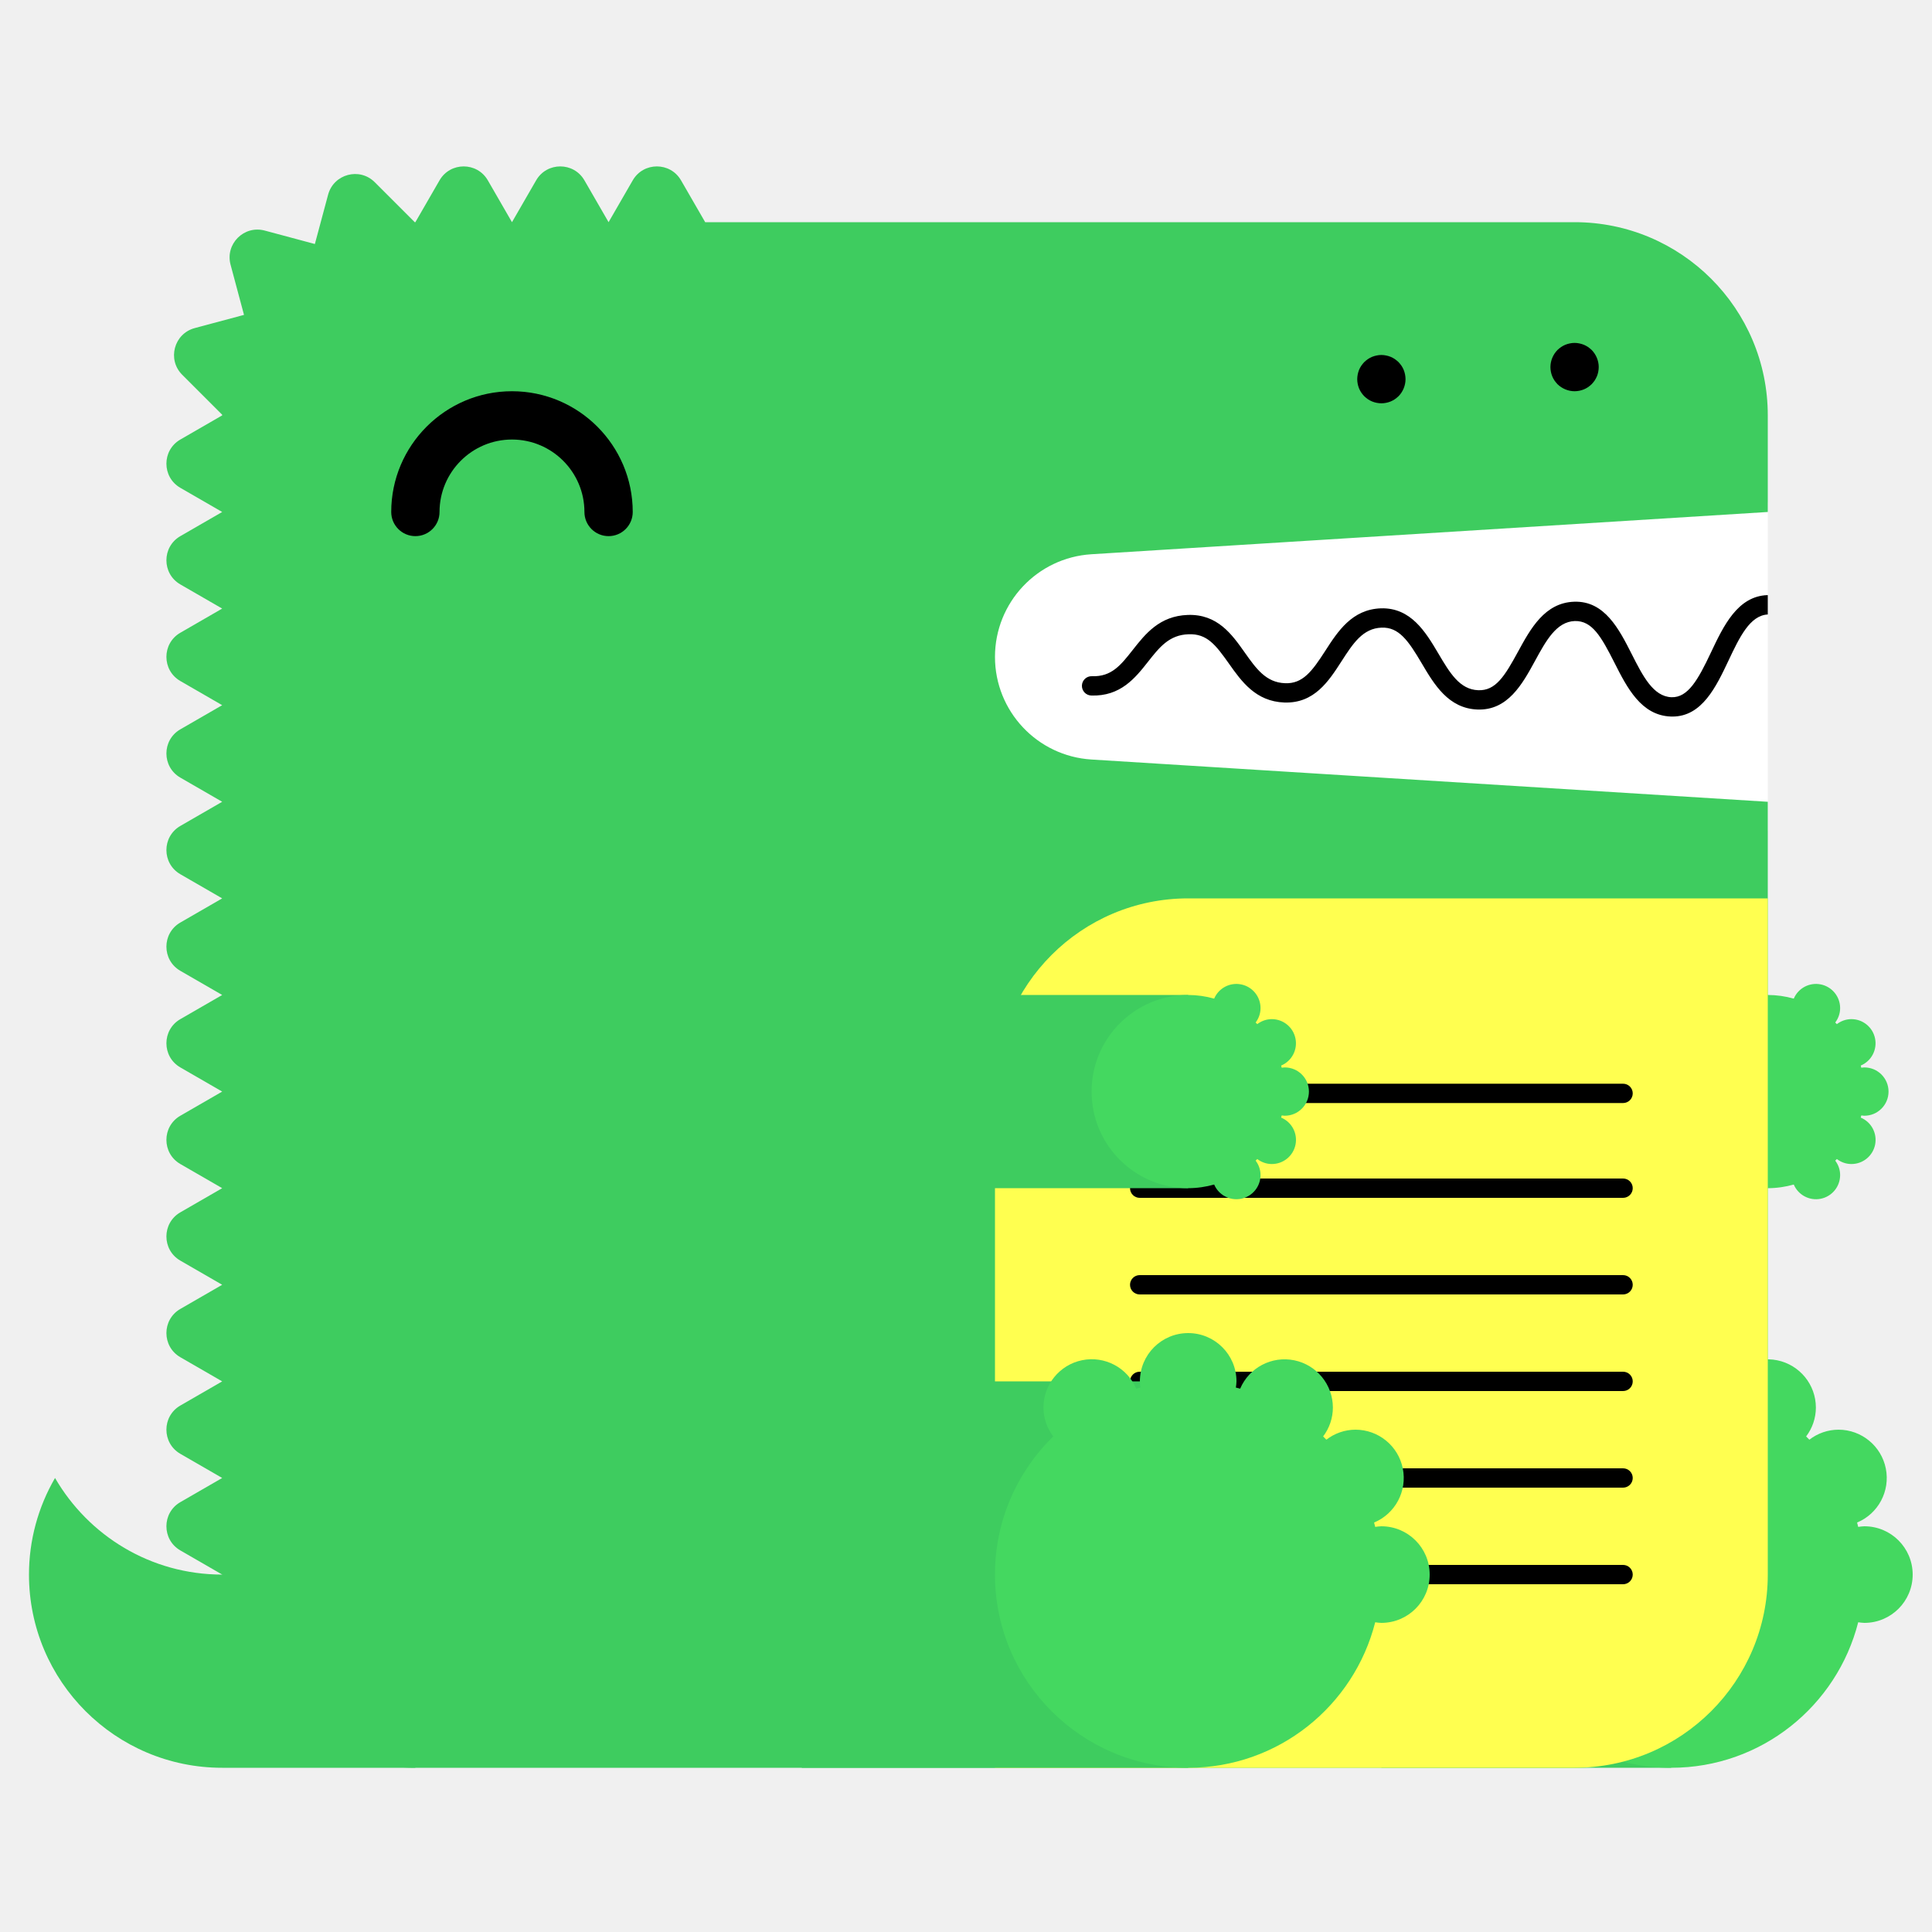
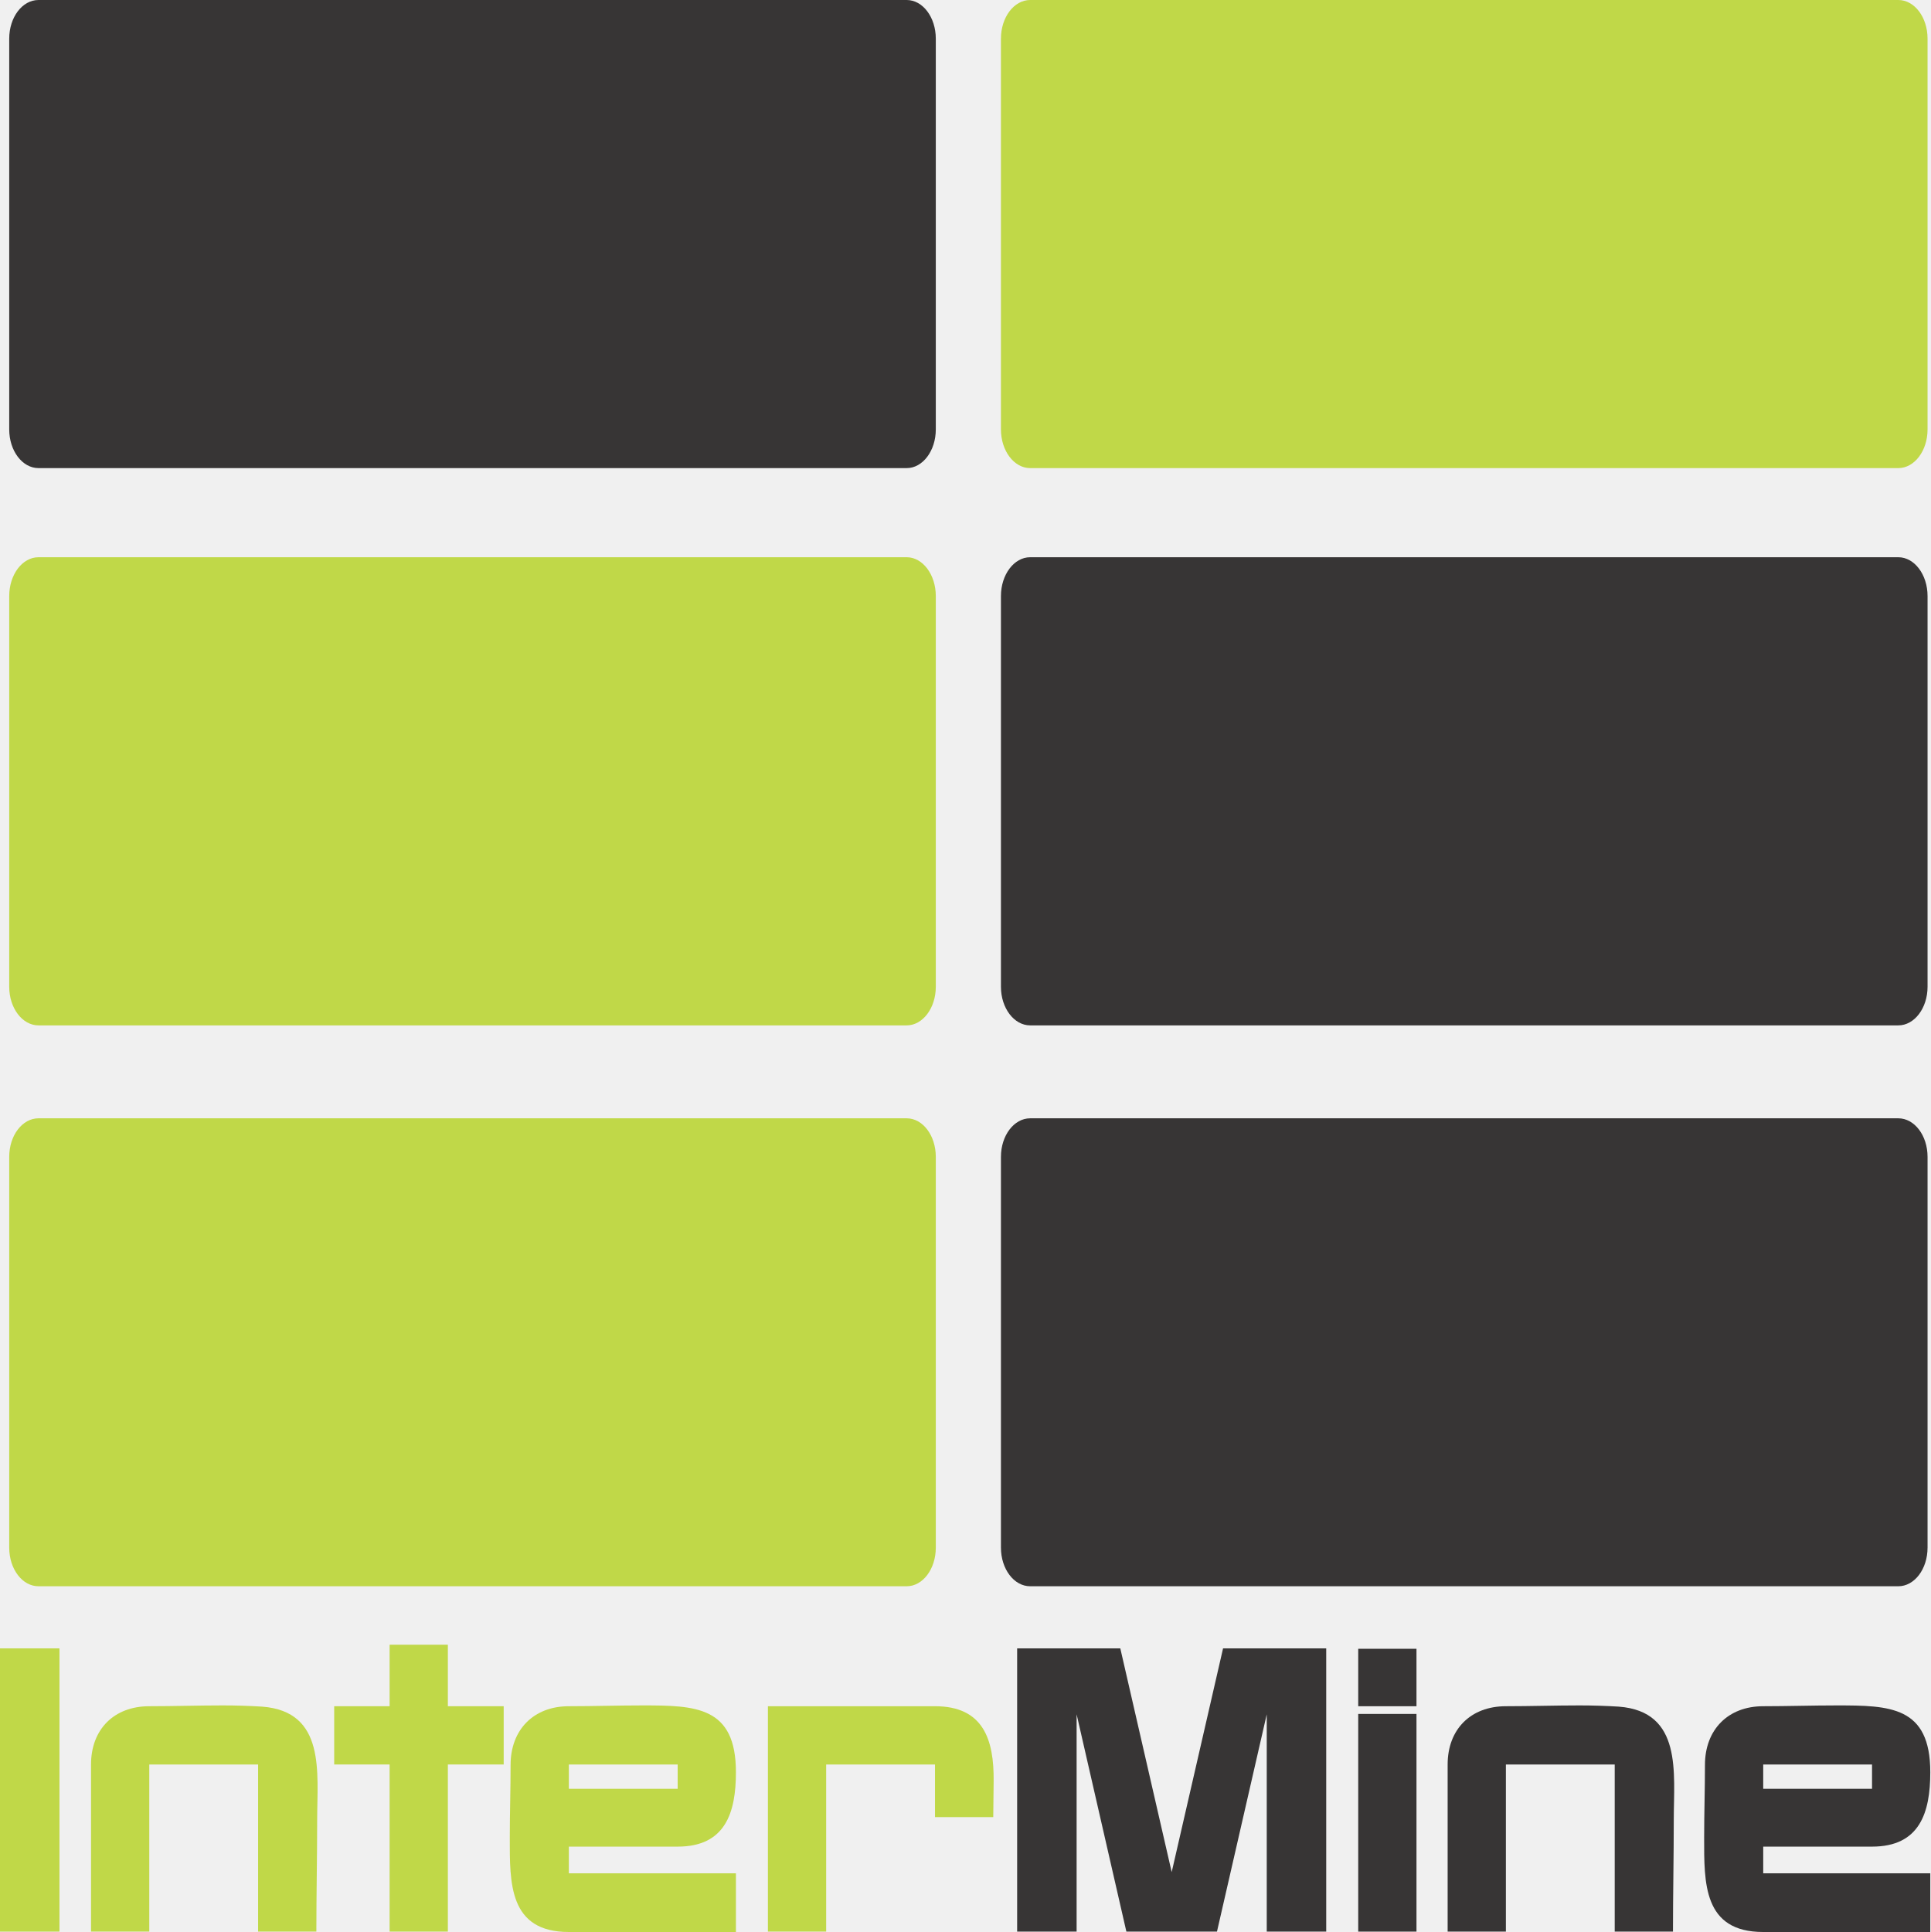
- <svg xmlns="http://www.w3.org/2000/svg" width="200" height="200" viewBox="0 0 200 200">
-   <g fill="none" fill-rule="evenodd">
-     <path fill="#FFF" d="M99 52h84v34H99z" />
-     <path d="M23 163c-7.398 0-13.843-4.027-17.303-10A19.886 19.886 0 0 0 3 163c0 11.046 8.954 20 20 20h20v-20H23z" fill="#3ECC5F" />
-     <path d="M112.98 57.376L183 53V43c0-11.046-8.954-20-20-20H73l-2.5-4.33c-1.112-1.925-3.889-1.925-5 0L63 23l-2.5-4.33c-1.111-1.925-3.889-1.925-5 0L53 23l-2.5-4.33c-1.111-1.925-3.889-1.925-5 0L43 23c-.022 0-.042.003-.065.003l-4.142-4.141c-1.57-1.571-4.252-.853-4.828 1.294l-1.369 5.104-5.192-1.392c-2.148-.575-4.111 1.389-3.535 3.536l1.39 5.193-5.102 1.367c-2.148.576-2.867 3.259-1.296 4.83l4.142 4.142c0 .021-.003.042-.003.064l-4.33 2.5c-1.925 1.111-1.925 3.889 0 5L23 53l-4.33 2.5c-1.925 1.111-1.925 3.889 0 5L23 63l-4.33 2.5c-1.925 1.111-1.925 3.889 0 5L23 73l-4.33 2.5c-1.925 1.111-1.925 3.889 0 5L23 83l-4.33 2.5c-1.925 1.111-1.925 3.889 0 5L23 93l-4.33 2.5c-1.925 1.111-1.925 3.889 0 5L23 103l-4.33 2.5c-1.925 1.111-1.925 3.889 0 5L23 113l-4.33 2.5c-1.925 1.111-1.925 3.889 0 5L23 123l-4.33 2.5c-1.925 1.111-1.925 3.889 0 5L23 133l-4.33 2.5c-1.925 1.111-1.925 3.889 0 5L23 143l-4.33 2.5c-1.925 1.111-1.925 3.889 0 5L23 153l-4.33 2.5c-1.925 1.111-1.925 3.889 0 5L23 163c0 11.046 8.954 20 20 20h120c11.046 0 20-8.954 20-20V83l-70.02-4.376A10.645 10.645 0 0 1 103 68c0-5.621 4.37-10.273 9.98-10.624" fill="#3ECC5F" />
-     <path fill="#3ECC5F" d="M143 183h30v-40h-30z" />
-     <path d="M193 158c-.219 0-.428.037-.639.064-.038-.15-.074-.301-.116-.451A5 5 0 0 0 190.32 148a4.96 4.96 0 0 0-3.016 1.036 26.531 26.531 0 0 0-.335-.336 4.955 4.955 0 0 0 1.011-2.987 5 5 0 0 0-9.599-1.959c-.148-.042-.297-.077-.445-.115.027-.211.064-.42.064-.639a5 5 0 0 0-5-5 5 5 0 0 0-5 5c0 .219.037.428.064.639-.148.038-.297.073-.445.115a4.998 4.998 0 0 0-9.599 1.959c0 1.125.384 2.151 1.011 2.987-3.717 3.632-6.031 8.693-6.031 14.3 0 11.046 8.954 20 20 20 9.339 0 17.16-6.41 19.361-15.064.211.027.42.064.639.064a5 5 0 0 0 5-5 5 5 0 0 0-5-5" fill="#44D860" />
-     <path fill="#3ECC5F" d="M153 123h30v-20h-30z" />
-     <path d="M193 115.5a2.5 2.5 0 1 0 0-5c-.109 0-.214.019-.319.032-.02-.075-.037-.15-.058-.225a2.501 2.501 0 0 0-.963-4.807c-.569 0-1.088.197-1.508.518a6.653 6.653 0 0 0-.168-.168c.314-.417.506-.931.506-1.494a2.5 2.5 0 0 0-4.8-.979A9.987 9.987 0 0 0 183 103c-5.522 0-10 4.478-10 10s4.478 10 10 10c.934 0 1.833-.138 2.69-.377a2.5 2.5 0 0 0 4.8-.979c0-.563-.192-1.077-.506-1.494.057-.055.113-.111.168-.168.42.321.939.518 1.508.518a2.5 2.5 0 0 0 .963-4.807c.021-.074.038-.15.058-.225.105.013.21.032.319.032" fill="#44D860" />
-     <path d="M63 55.5a2.5 2.5 0 0 1-2.5-2.5c0-4.136-3.364-7.5-7.5-7.5s-7.5 3.364-7.5 7.5a2.5 2.5 0 1 1-5 0c0-6.893 5.607-12.5 12.5-12.5S65.5 46.107 65.5 53a2.5 2.5 0 0 1-2.5 2.5" fill="#000" />
-     <path d="M103 183h60c11.046 0 20-8.954 20-20V93h-60c-11.046 0-20 8.954-20 20v70z" fill="#FFFF50" />
-     <path d="M168.02 124h-50.04a1 1 0 1 1 0-2h50.04a1 1 0 1 1 0 2m0 20h-50.04a1 1 0 1 1 0-2h50.04a1 1 0 1 1 0 2m0 20h-50.04a1 1 0 1 1 0-2h50.04a1 1 0 1 1 0 2m0-49.814h-50.04a1 1 0 1 1 0-2h50.04a1 1 0 1 1 0 2m0 19.814h-50.04a1 1 0 1 1 0-2h50.04a1 1 0 1 1 0 2m0 20h-50.04a1 1 0 1 1 0-2h50.04a1 1 0 1 1 0 2M183 61.611c-.012 0-.022-.006-.034-.005-3.09.105-4.552 3.196-5.842 5.923-1.346 2.85-2.387 4.703-4.093 4.647-1.889-.068-2.969-2.202-4.113-4.46-1.314-2.594-2.814-5.536-5.963-5.426-3.046.104-4.513 2.794-5.807 5.167-1.377 2.528-2.314 4.065-4.121 3.994-1.927-.07-2.951-1.805-4.136-3.813-1.321-2.236-2.848-4.75-5.936-4.664-2.994.103-4.465 2.385-5.763 4.4-1.373 2.13-2.335 3.428-4.165 3.351-1.973-.07-2.992-1.51-4.171-3.177-1.324-1.873-2.816-3.993-5.895-3.89-2.928.1-4.399 1.97-5.696 3.618-1.232 1.564-2.194 2.802-4.229 2.724a1 1 0 0 0-.072 2c3.017.101 4.545-1.8 5.872-3.487 1.177-1.496 2.193-2.787 4.193-2.855 1.926-.082 2.829 1.115 4.195 3.045 1.297 1.834 2.769 3.914 5.731 4.021 3.103.104 4.596-2.215 5.918-4.267 1.182-1.834 2.202-3.417 4.15-3.484 1.793-.067 2.769 1.35 4.145 3.681 1.297 2.197 2.766 4.686 5.787 4.796 3.125.108 4.634-2.62 5.949-5.035 1.139-2.088 2.214-4.06 4.119-4.126 1.793-.042 2.728 1.595 4.111 4.33 1.292 2.553 2.757 5.445 5.825 5.556l.169.003c3.064 0 4.518-3.075 5.805-5.794 1.139-2.41 2.217-4.68 4.067-4.773v-2z" fill="#000" />
-     <path fill="#3ECC5F" d="M83 183h40v-40H83z" />
-     <path d="M143 158c-.219 0-.428.037-.639.064-.038-.15-.074-.301-.116-.451A5 5 0 0 0 140.32 148a4.96 4.96 0 0 0-3.016 1.036 26.531 26.531 0 0 0-.335-.336 4.955 4.955 0 0 0 1.011-2.987 5 5 0 0 0-9.599-1.959c-.148-.042-.297-.077-.445-.115.027-.211.064-.42.064-.639a5 5 0 0 0-5-5 5 5 0 0 0-5 5c0 .219.037.428.064.639-.148.038-.297.073-.445.115a4.998 4.998 0 0 0-9.599 1.959c0 1.125.384 2.151 1.011 2.987-3.717 3.632-6.031 8.693-6.031 14.3 0 11.046 8.954 20 20 20 9.339 0 17.16-6.41 19.361-15.064.211.027.42.064.639.064a5 5 0 0 0 5-5 5 5 0 0 0-5-5" fill="#44D860" />
-     <path fill="#3ECC5F" d="M83 123h40v-20H83z" />
-     <path d="M133 115.5a2.5 2.5 0 1 0 0-5c-.109 0-.214.019-.319.032-.02-.075-.037-.15-.058-.225a2.501 2.501 0 0 0-.963-4.807c-.569 0-1.088.197-1.508.518a6.653 6.653 0 0 0-.168-.168c.314-.417.506-.931.506-1.494a2.5 2.5 0 0 0-4.8-.979A9.987 9.987 0 0 0 123 103c-5.522 0-10 4.478-10 10s4.478 10 10 10c.934 0 1.833-.138 2.69-.377a2.5 2.5 0 0 0 4.8-.979c0-.563-.192-1.077-.506-1.494.057-.055.113-.111.168-.168.42.321.939.518 1.508.518a2.5 2.5 0 0 0 .963-4.807c.021-.074.038-.15.058-.225.105.013.21.032.319.032" fill="#44D860" />
-     <path d="M143 41.75c-.16 0-.33-.02-.49-.05a2.52 2.52 0 0 1-.47-.14c-.15-.06-.29-.14-.431-.23-.13-.09-.259-.2-.38-.31-.109-.12-.219-.24-.309-.38s-.17-.28-.231-.43a2.619 2.619 0 0 1-.189-.96c0-.16.02-.33.05-.49.03-.16.08-.31.139-.47.061-.15.141-.29.231-.43.09-.13.2-.26.309-.38.121-.11.25-.22.38-.31.141-.09.281-.17.431-.23.149-.06.31-.11.47-.14.32-.07.65-.07.98 0 .159.03.32.08.47.14.149.06.29.14.43.23.13.09.259.2.38.31.11.12.22.25.31.38.09.14.17.28.23.43.06.16.11.31.14.47.029.16.05.33.05.49 0 .66-.271 1.31-.73 1.77-.121.11-.25.22-.38.31-.14.09-.281.17-.43.23a2.565 2.565 0 0 1-.96.19m20-1.25c-.66 0-1.3-.27-1.771-.73a3.802 3.802 0 0 1-.309-.38c-.09-.14-.17-.28-.231-.43a2.619 2.619 0 0 1-.189-.96c0-.66.27-1.3.729-1.77.121-.11.25-.22.38-.31.141-.09.281-.17.431-.23.149-.06.31-.11.47-.14.32-.07.66-.07.98 0 .159.03.32.08.47.14.149.06.29.14.43.23.13.09.259.2.38.31.459.47.73 1.11.73 1.77 0 .16-.021.33-.05.49-.03.16-.08.32-.14.47-.07.15-.14.29-.23.43-.09.13-.2.26-.31.38-.121.11-.25.22-.38.31-.14.09-.281.17-.43.23a2.565 2.565 0 0 1-.96.19" fill="#000" />
+ <svg xmlns="http://www.w3.org/2000/svg" version="1.1" id="svg4270" viewBox="0 0 352.309 352.581" height="352.581" width="352.309">
+   <defs id="defs4272" />
+   <g transform="translate(-160.2264,-288.659)" id="layer1">
+     <g transform="matrix(7.156471,0,0,-7.156471,342.9153,367.0295)" id="g4618">
+       <path id="path4620" style="fill:#c0d848;fill-opacity:1;fill-rule:nonzero;stroke:none" d="m 0,0 c 0,-0.544 0.334,-0.986 0.745,-0.986 l 22.141,0 c 0.412,0 0.746,0.442 0.746,0.986 l 0,9.965 c 0,0.547 -0.334,0.986 -0.746,0.986 l -22.141,0 C 0.334,10.951 0,10.512 0,9.965 L 0,0 Z" />
+     </g>
+     <g transform="matrix(7.156471,0,0,-7.156471,161.9102,367.0295)" id="g4622">
+       <path id="path4624" style="fill:#373535;fill-opacity:1;fill-rule:nonzero;stroke:none" d="m 0,0 c 0,-0.544 0.334,-0.986 0.746,-0.986 l 22.143,0 c 0.409,0 0.742,0.442 0.742,0.986 l 0,9.965 c 0,0.547 -0.333,0.986 -0.742,0.986 l -22.143,0 C 0.334,10.951 0,10.512 0,9.965 L 0,0 Z" />
+     </g>
+     <g transform="matrix(7.156471,0,0,-7.156471,342.9153,468.7509)" id="g4626">
+       <path id="path4628" style="fill:#373535;fill-opacity:1;fill-rule:nonzero;stroke:none" d="m 0,0 c 0,-0.541 0.334,-0.983 0.745,-0.983 l 22.141,0 c 0.412,0 0.746,0.442 0.746,0.983 l 0,9.966 c 0,0.545 -0.334,0.989 -0.746,0.989 l -22.141,0 C 0.334,10.955 0,10.511 0,9.966 L 0,0 Z" />
+     </g>
+     <g transform="matrix(7.156471,0,0,-7.156471,161.9102,468.7509)" id="g4630">
+       <path id="path4632" style="fill:#c0d848;fill-opacity:1;fill-rule:nonzero;stroke:none" d="m 0,0 c 0,-0.541 0.334,-0.983 0.746,-0.983 l 22.143,0 c 0.409,0 0.742,0.442 0.742,0.983 l 0,9.966 c 0,0.545 -0.333,0.989 -0.742,0.989 l -22.143,0 C 0.334,10.955 0,10.511 0,9.966 L 0,0 Z" />
+     </g>
+     <g transform="matrix(7.156471,0,0,-7.156471,342.9153,571.0941)" id="g4634">
+       <path id="path4636" style="fill:#373535;fill-opacity:1;fill-rule:nonzero;stroke:none" d="m 0,0 c 0,-0.547 0.334,-0.985 0.745,-0.985 l 22.141,0 c 0.412,0 0.746,0.438 0.746,0.985 l 0,9.966 c 0,0.544 -0.334,0.982 -0.746,0.982 l -22.141,0 C 0.334,10.948 0,10.51 0,9.966 L 0,0 Z" />
+     </g>
+     <g transform="matrix(7.156471,0,0,-7.156471,161.9102,571.0941)" id="g4638">
+       <path id="path4640" style="fill:#c0d848;fill-opacity:1;fill-rule:nonzero;stroke:none" d="m 0,0 c 0,-0.547 0.334,-0.985 0.746,-0.985 l 22.143,0 c 0.409,0 0.742,0.438 0.742,0.985 l 0,9.966 c 0,0.544 -0.333,0.982 -0.742,0.982 l -22.143,0 C 0.334,10.948 0,10.51 0,9.966 L 0,0 Z" />
+     </g>
+     <path id="path4582" style="fill:#c0d848;fill-opacity:1;fill-rule:nonzero;stroke:none" d="m 160.226,589.479 10.854,0 0,51.688 -10.854,0 0,-51.688 z" />
+     <g transform="matrix(1.25,0,0,-1.25,217.9669,641.1657)" id="g4592">
+       <path id="path4594" style="fill:#c0d848;fill-opacity:1;fill-rule:nonzero;stroke:none" d="m 0,0 -8.506,0 0,24.396 -15.889,0 0,-24.396 -8.506,0 0,24.396 c 0,5.139 3.366,8.507 8.506,8.507 3.544,0 7.147,0.118 10.75,0.118 1.891,0 3.84,-0.06 5.73,-0.178 C 1.418,32.135 0.119,23.155 0.119,16.361 0.119,10.928 0,5.435 0,0" />
+     </g>
+     <g transform="matrix(1.25,0,0,-1.25,241.9697,610.6701)" id="g4596">
+       <path id="path4598" style="fill:#c0d848;fill-opacity:1;fill-rule:nonzero;stroke:none" d="m 0,0 0,-24.396 -8.506,0 0,24.396 -8.092,0 0,8.506 8.092,0 0,8.979 8.506,0 0,-8.979 8.151,0 L 8.151,0 0,0 Z" />
+     </g>
+     <path id="path4600" style="fill:#c0d848;fill-opacity:1;fill-rule:nonzero;stroke:none" d="m 283.913,610.67 -19.861,0 0,4.43 19.861,0 0,-4.43 z m -19.861,30.57 c -11.002,0 -10.781,-9.011 -10.781,-17.207 0,-4.429 0.147,-8.857 0.147,-13.289 0,-6.424 4.209,-10.707 10.634,-10.707 4.429,0 8.934,-0.147 13.438,-0.147 9.672,0 17.055,0.147 17.055,12.185 0,7.381 -1.919,13.584 -10.631,13.584 l -19.861,0 0,4.872 30.492,0 0,10.71 -30.492,0 z" />
+     <g transform="matrix(1.25,0,0,-1.25,341.5113,620.2697)" id="g4602">
+       <path id="path4604" style="fill:#c0d848;fill-opacity:1;fill-rule:nonzero;stroke:none" d="m 0,0 -8.507,0 0,7.68 -15.889,0 0,-24.397 -8.506,0 0,32.903 24.395,0 c 7.088,0 8.624,-4.903 8.565,-10.929 L 0,0 Z" />
+     </g>
+     <g transform="matrix(1.25,0,0,-1.25,391.4294,641.1657)" id="g4606">
+       <path id="path4608" style="fill:#373535;fill-opacity:1;fill-rule:nonzero;stroke:none" d="M 0,0 0,31.722 -7.267,0 l -13.23,0 -7.265,31.722 0,-31.722 -8.684,0 0,41.35 15.063,0 7.503,-32.665 7.501,32.665 15.062,0 L 8.683,0 0,0 Z" />
+     </g>
+     <path id="path4610" style="fill:#373535;fill-opacity:1;fill-rule:nonzero;stroke:none" d="m 408.125,601.442 10.633,0 0,39.725 -10.633,0 0,-39.725 z m 0,-11.887 10.633,0 0,10.484 -10.633,0 0,-10.484 z" />
+     <g transform="matrix(1.25,0,0,-1.25,465.5713,641.1657)" id="g4612">
+       <path id="path4614" style="fill:#373535;fill-opacity:1;fill-rule:nonzero;stroke:none" d="m 0,0 -8.506,0 0,24.396 -15.89,0 0,-24.396 -8.505,0 0,24.396 c 0,5.139 3.367,8.507 8.505,8.507 3.545,0 7.148,0.118 10.75,0.118 1.891,0 3.84,-0.06 5.73,-0.178 C 1.418,32.135 0.118,23.155 0.118,16.361 0.118,10.928 0,5.435 0,0" />
+     </g>
+     <path id="path4616" style="fill:#373535;fill-opacity:1;fill-rule:nonzero;stroke:none" d="m 501.904,610.67 -19.861,0 0,4.43 19.861,0 0,-4.43 z m -19.86,30.57 c -11.001,0 -10.781,-9.011 -10.781,-17.207 0,-4.429 0.147,-8.857 0.147,-13.289 0,-6.424 4.209,-10.707 10.634,-10.707 4.428,0 8.932,-0.147 13.439,-0.147 9.67,0 17.052,0.147 17.052,12.185 0,7.381 -1.919,13.584 -10.631,13.584 l -19.86,0 0,4.872 30.491,0 0,10.71 -30.491,0 z" />
  </g>
</svg>
